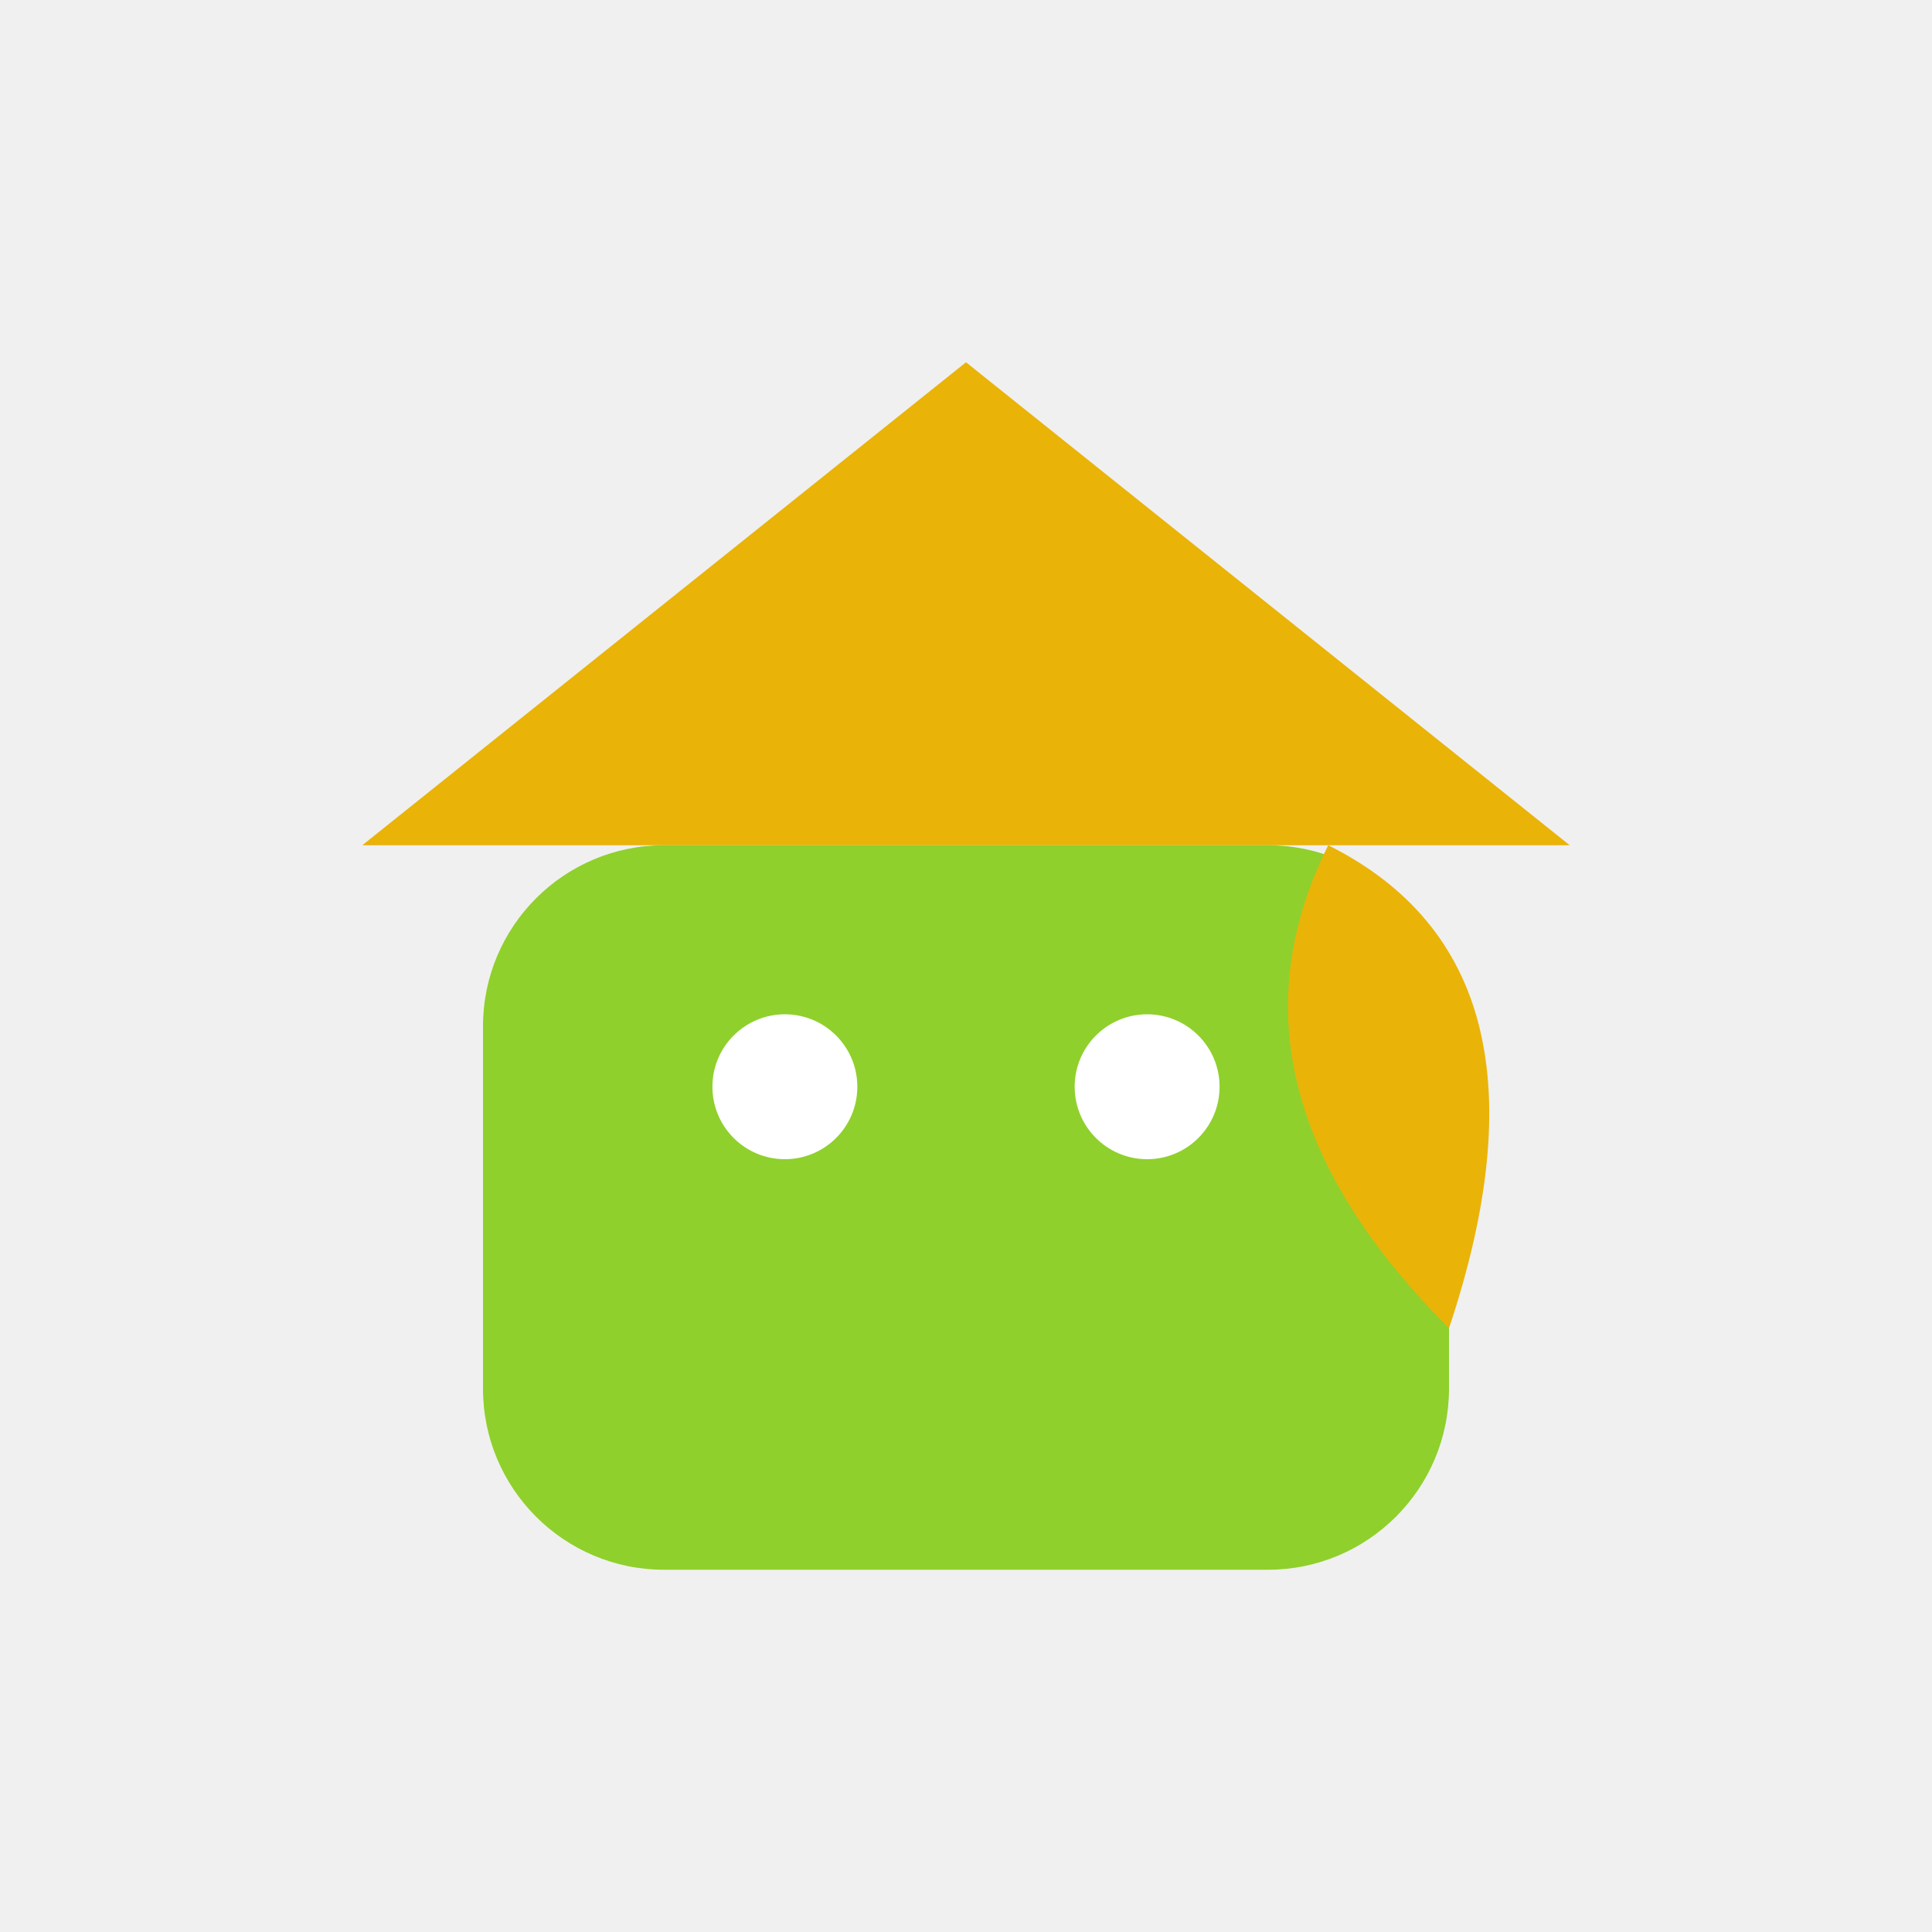
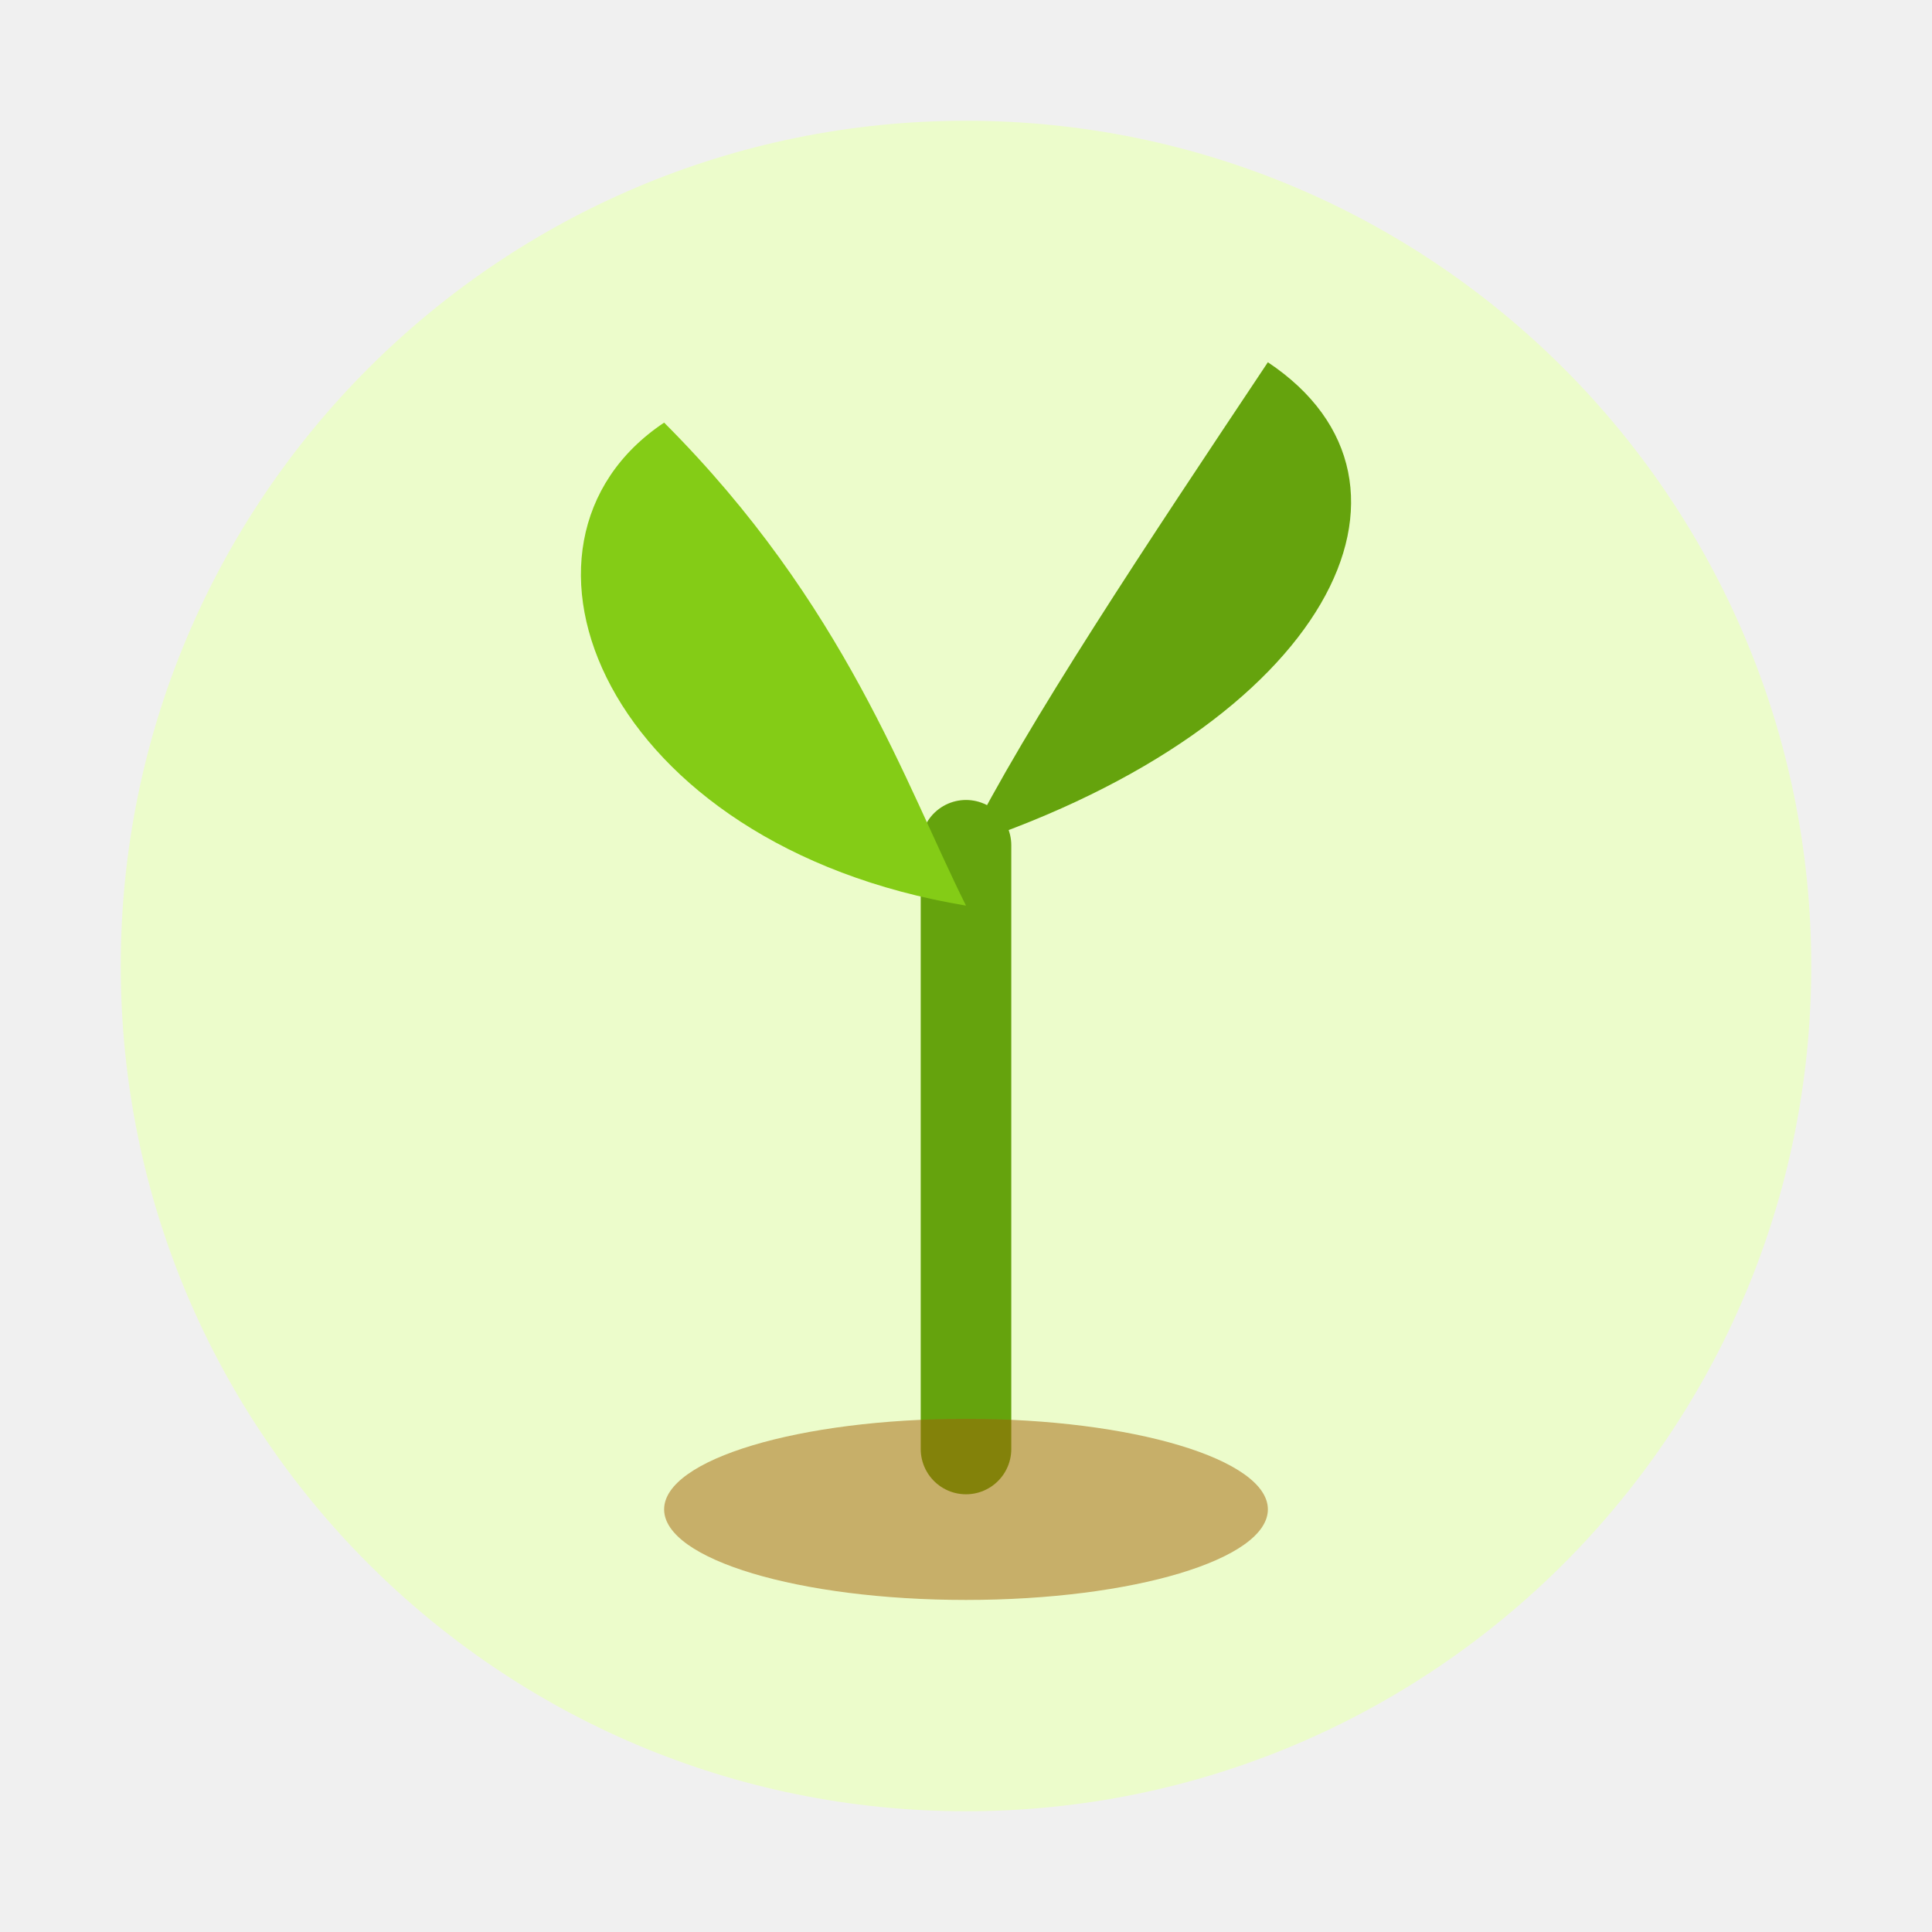
- <svg xmlns="http://www.w3.org/2000/svg" viewBox="0 0 32 32" width="64" height="64" class="svc-float" style="animation-delay:1.05s">
-   <path d="M6 14 L16 6 L26 14 Z" fill="#EAB308" />
-   <rect x="8" y="14" width="16" height="12" rx="3" fill="#84CC16" opacity="0.9" />
-   <circle cx="13" cy="18" r="1.2" fill="#fff" />
-   <circle cx="19" cy="18" r="1.2" fill="#fff" />
-   <path class="svc-anim-leaf" d="M24 22 Q20 18 22 14 Q26 16 24 22" fill="#EAB308" />
+ <svg xmlns="http://www.w3.org/2000/svg" viewBox="0 0 64 64" width="64" height="64" class="svc-float" style="animation-delay:0.65s">
+   <circle cx="32" cy="32" r="28" fill="#ECFCCB" />
+   <path d="M32 48 V28" stroke="#65A30D" stroke-width="3" stroke-linecap="round" />
+   <path class="svc-anim-leaf" d="M32 30 C20 28 16 18 22 14 C28 20 30 26 32 30Z" fill="#84CC16" />
+   <path class="svc-anim-leaf" d="M32 28 C44 24 48 16 42 12 C38 18 34 24 32 28Z" fill="#65A30D" />
+   <ellipse cx="32" cy="50" rx="10" ry="3" fill="#A16207" opacity="0.5" />
</svg>
